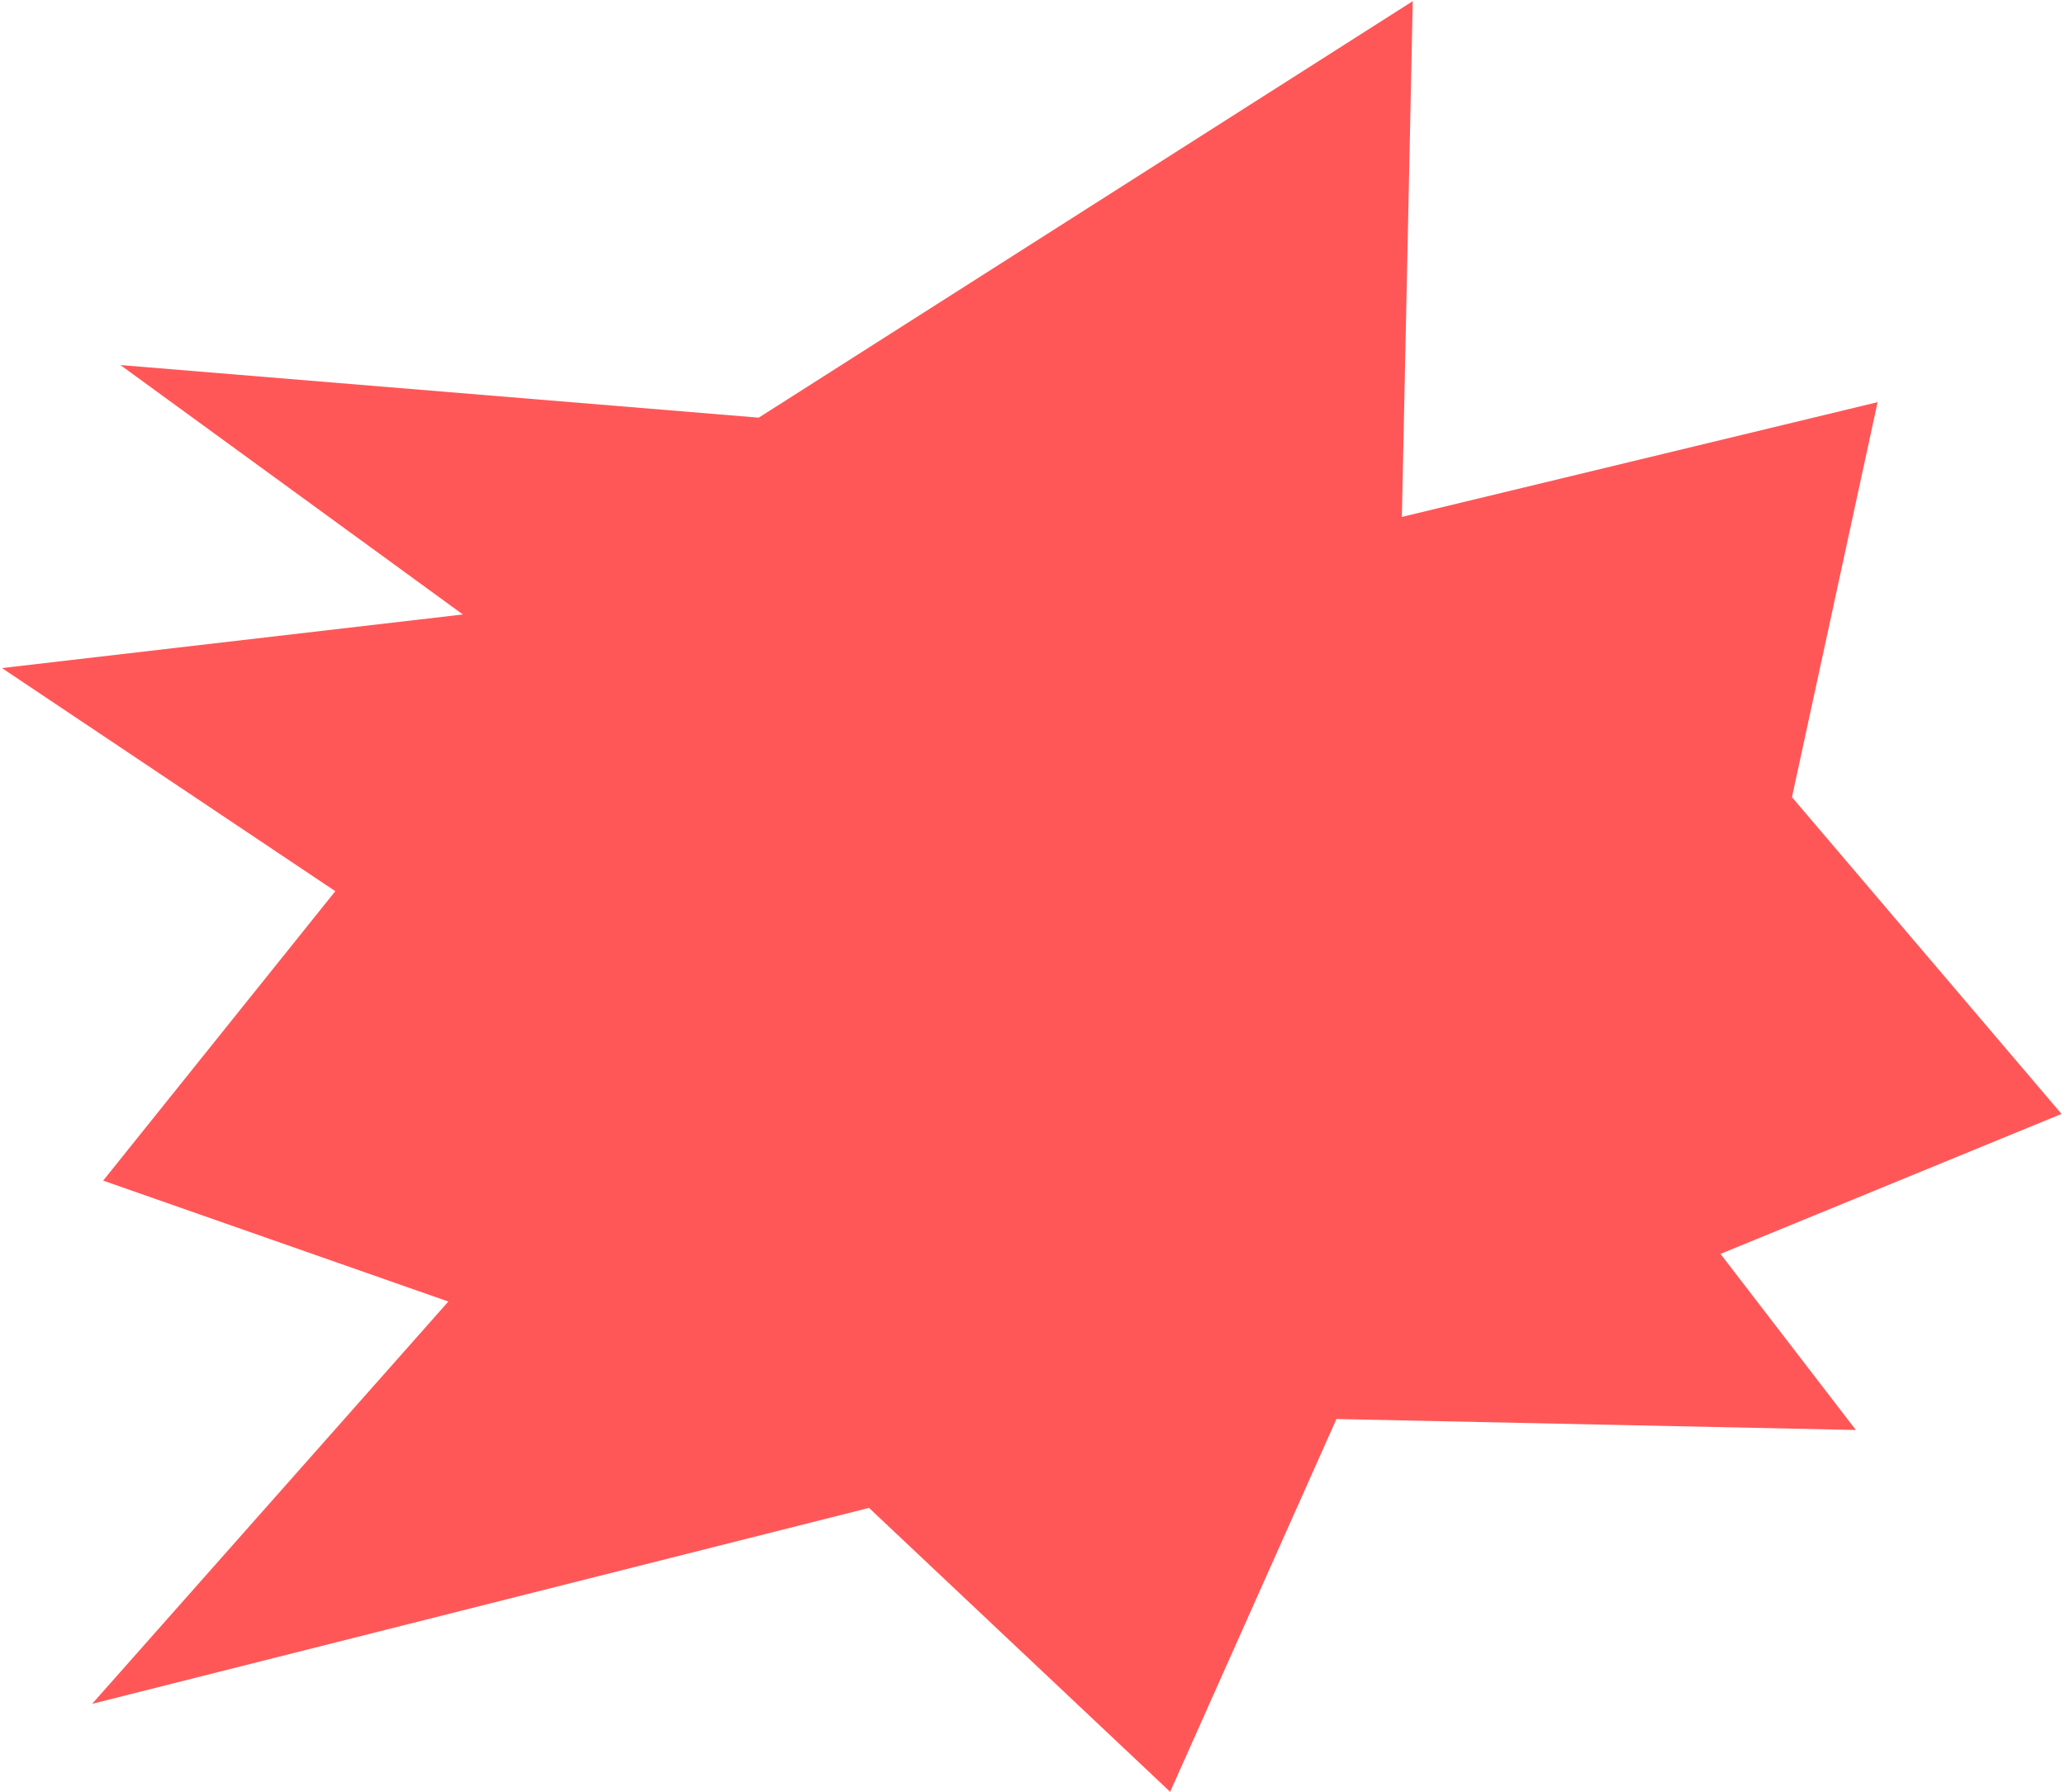
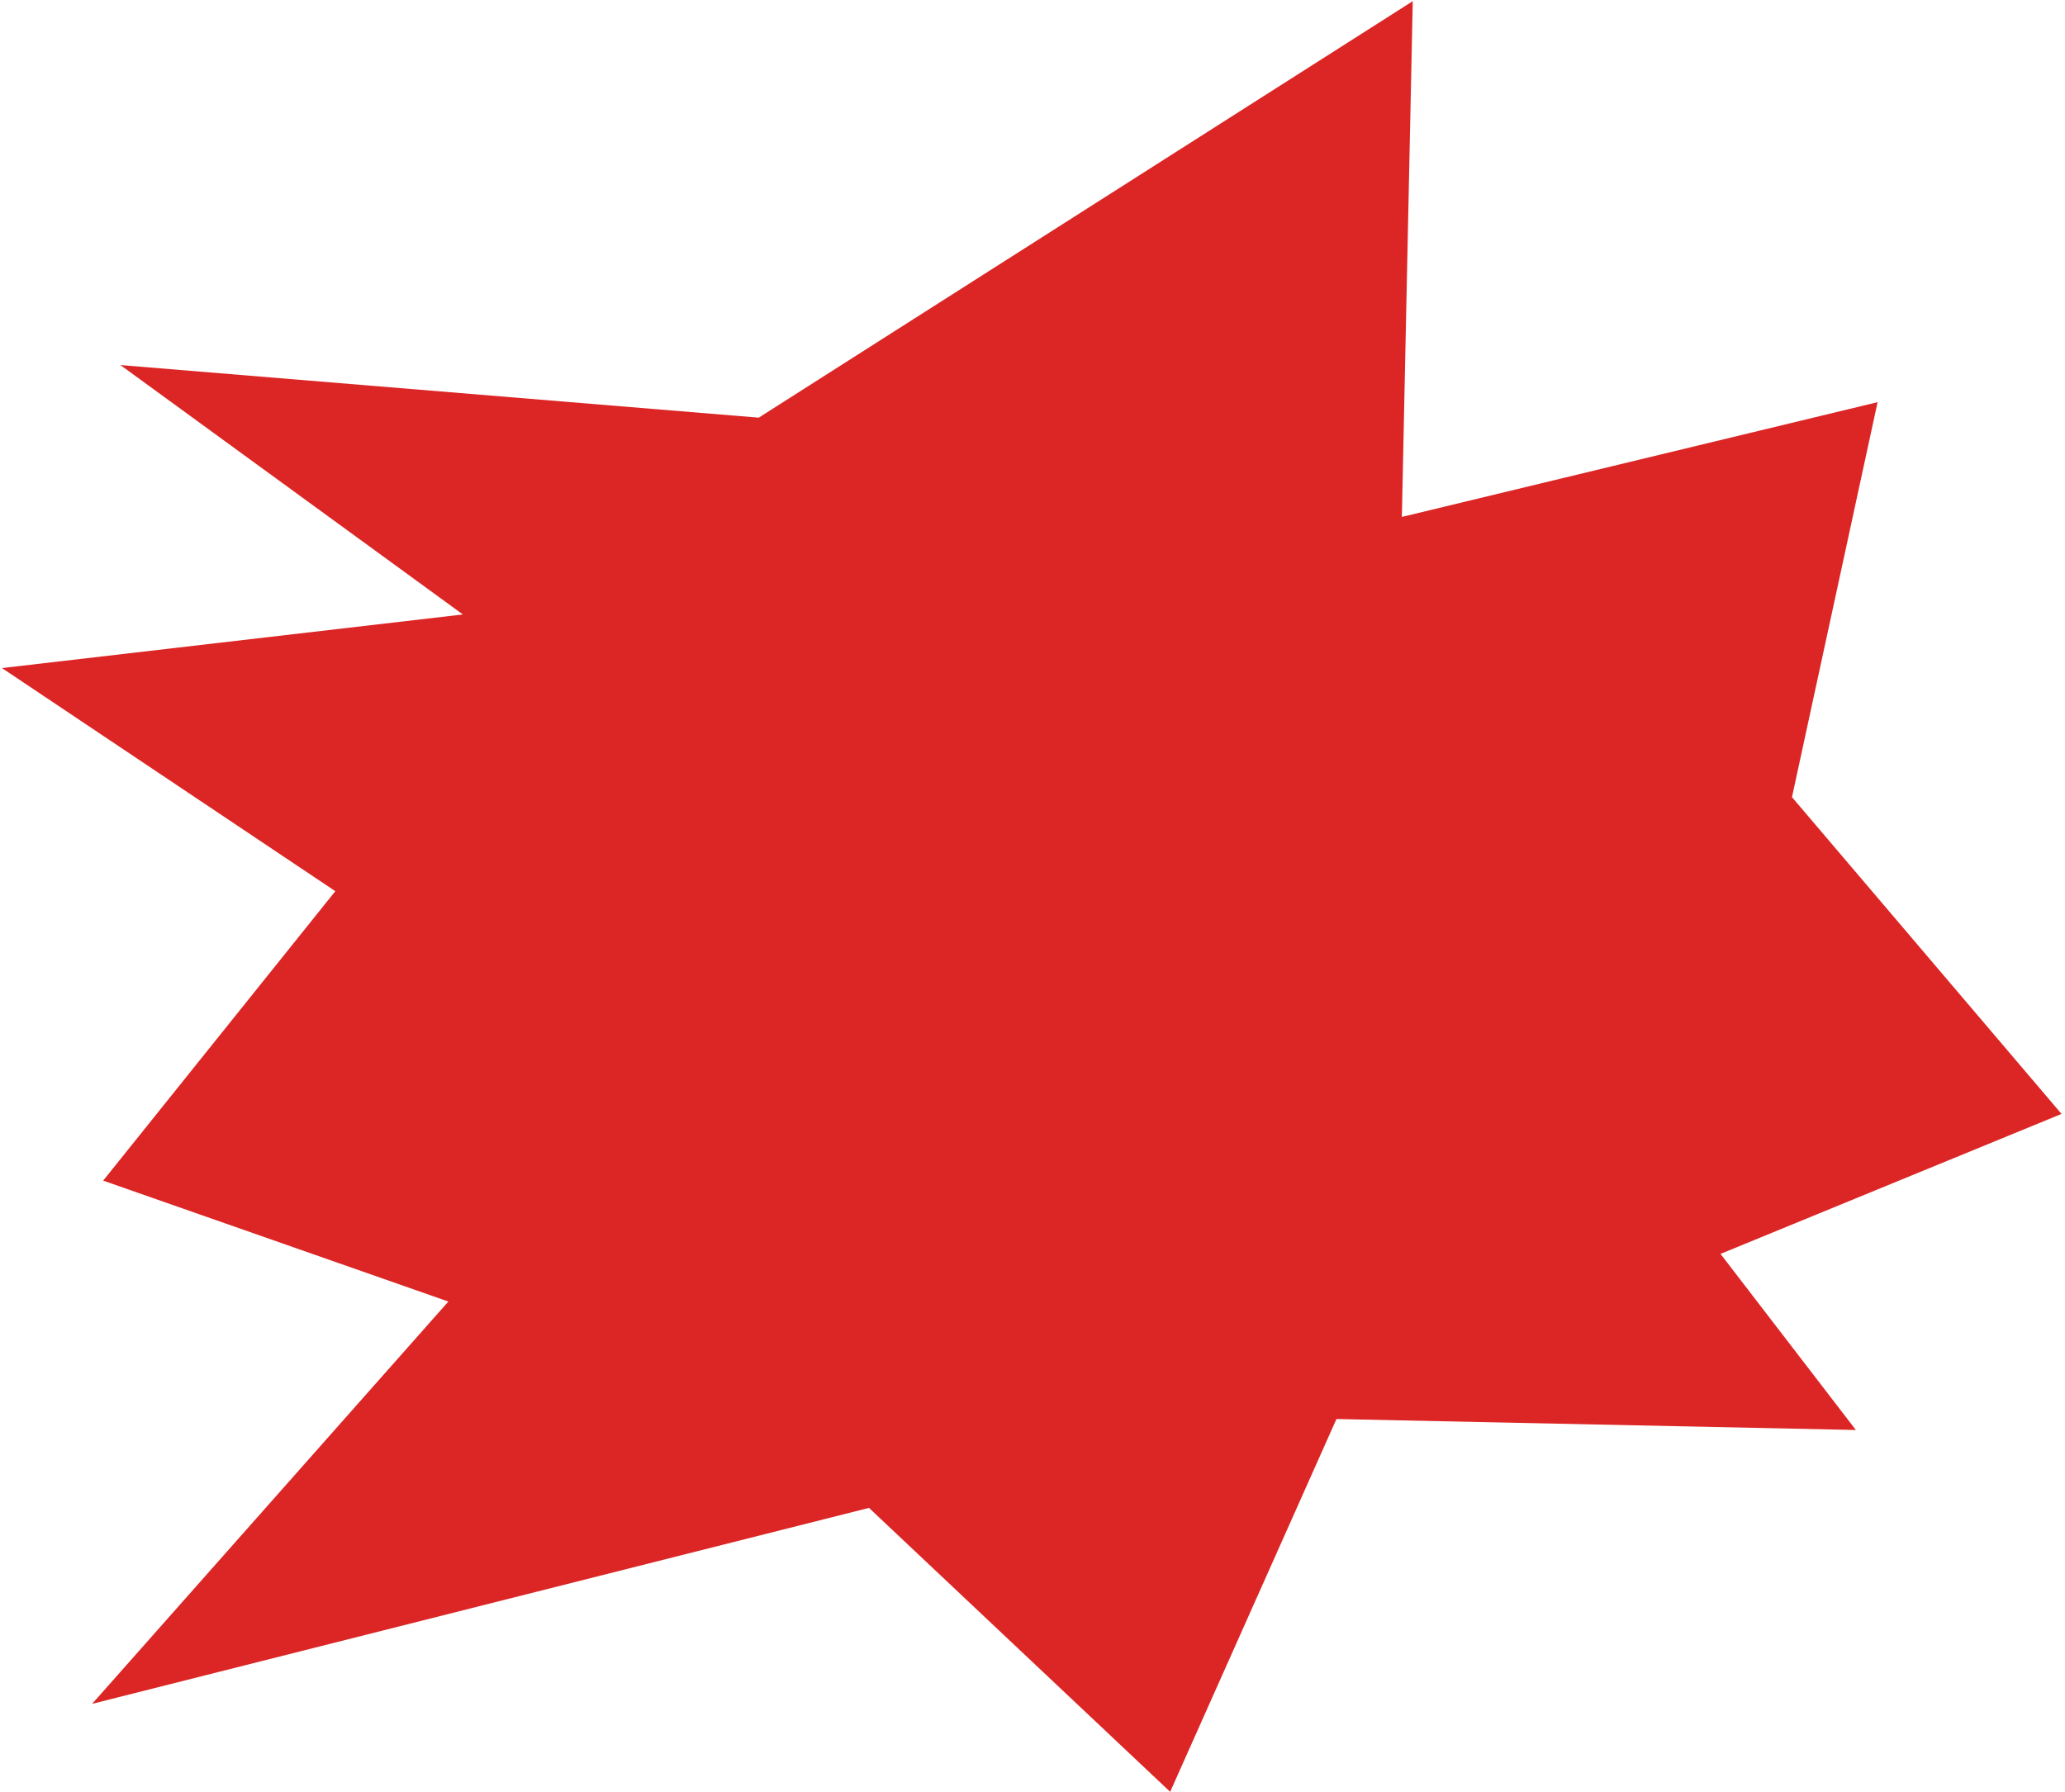
<svg xmlns="http://www.w3.org/2000/svg" width="583" height="506" viewBox="0 0 583 506" fill="none">
-   <path d="M523.961 403.817L377.312 400.72L330.366 505.991L245.339 425.814L26.008 481.151L126.581 367.544L29.129 333.397L94.667 251.665L0.552 188.655L130.678 173.518L33.993 103.089L214.209 117.943L398.858 0.325L395.782 145.976L530.091 113.567L505.919 225.105L582.023 314.563L485.742 354.088L523.961 403.817Z" fill="#FF5758" />
+   <path d="M523.961 403.817L377.312 400.72L330.366 505.991L245.339 425.814L26.008 481.151L126.581 367.544L29.129 333.397L94.667 251.665L0.552 188.655L130.678 173.518L33.993 103.089L214.209 117.943L398.858 0.325L395.782 145.976L530.091 113.567L505.919 225.105L582.023 314.563L485.742 354.088L523.961 403.817Z" fill="#DC2625" />
</svg>
